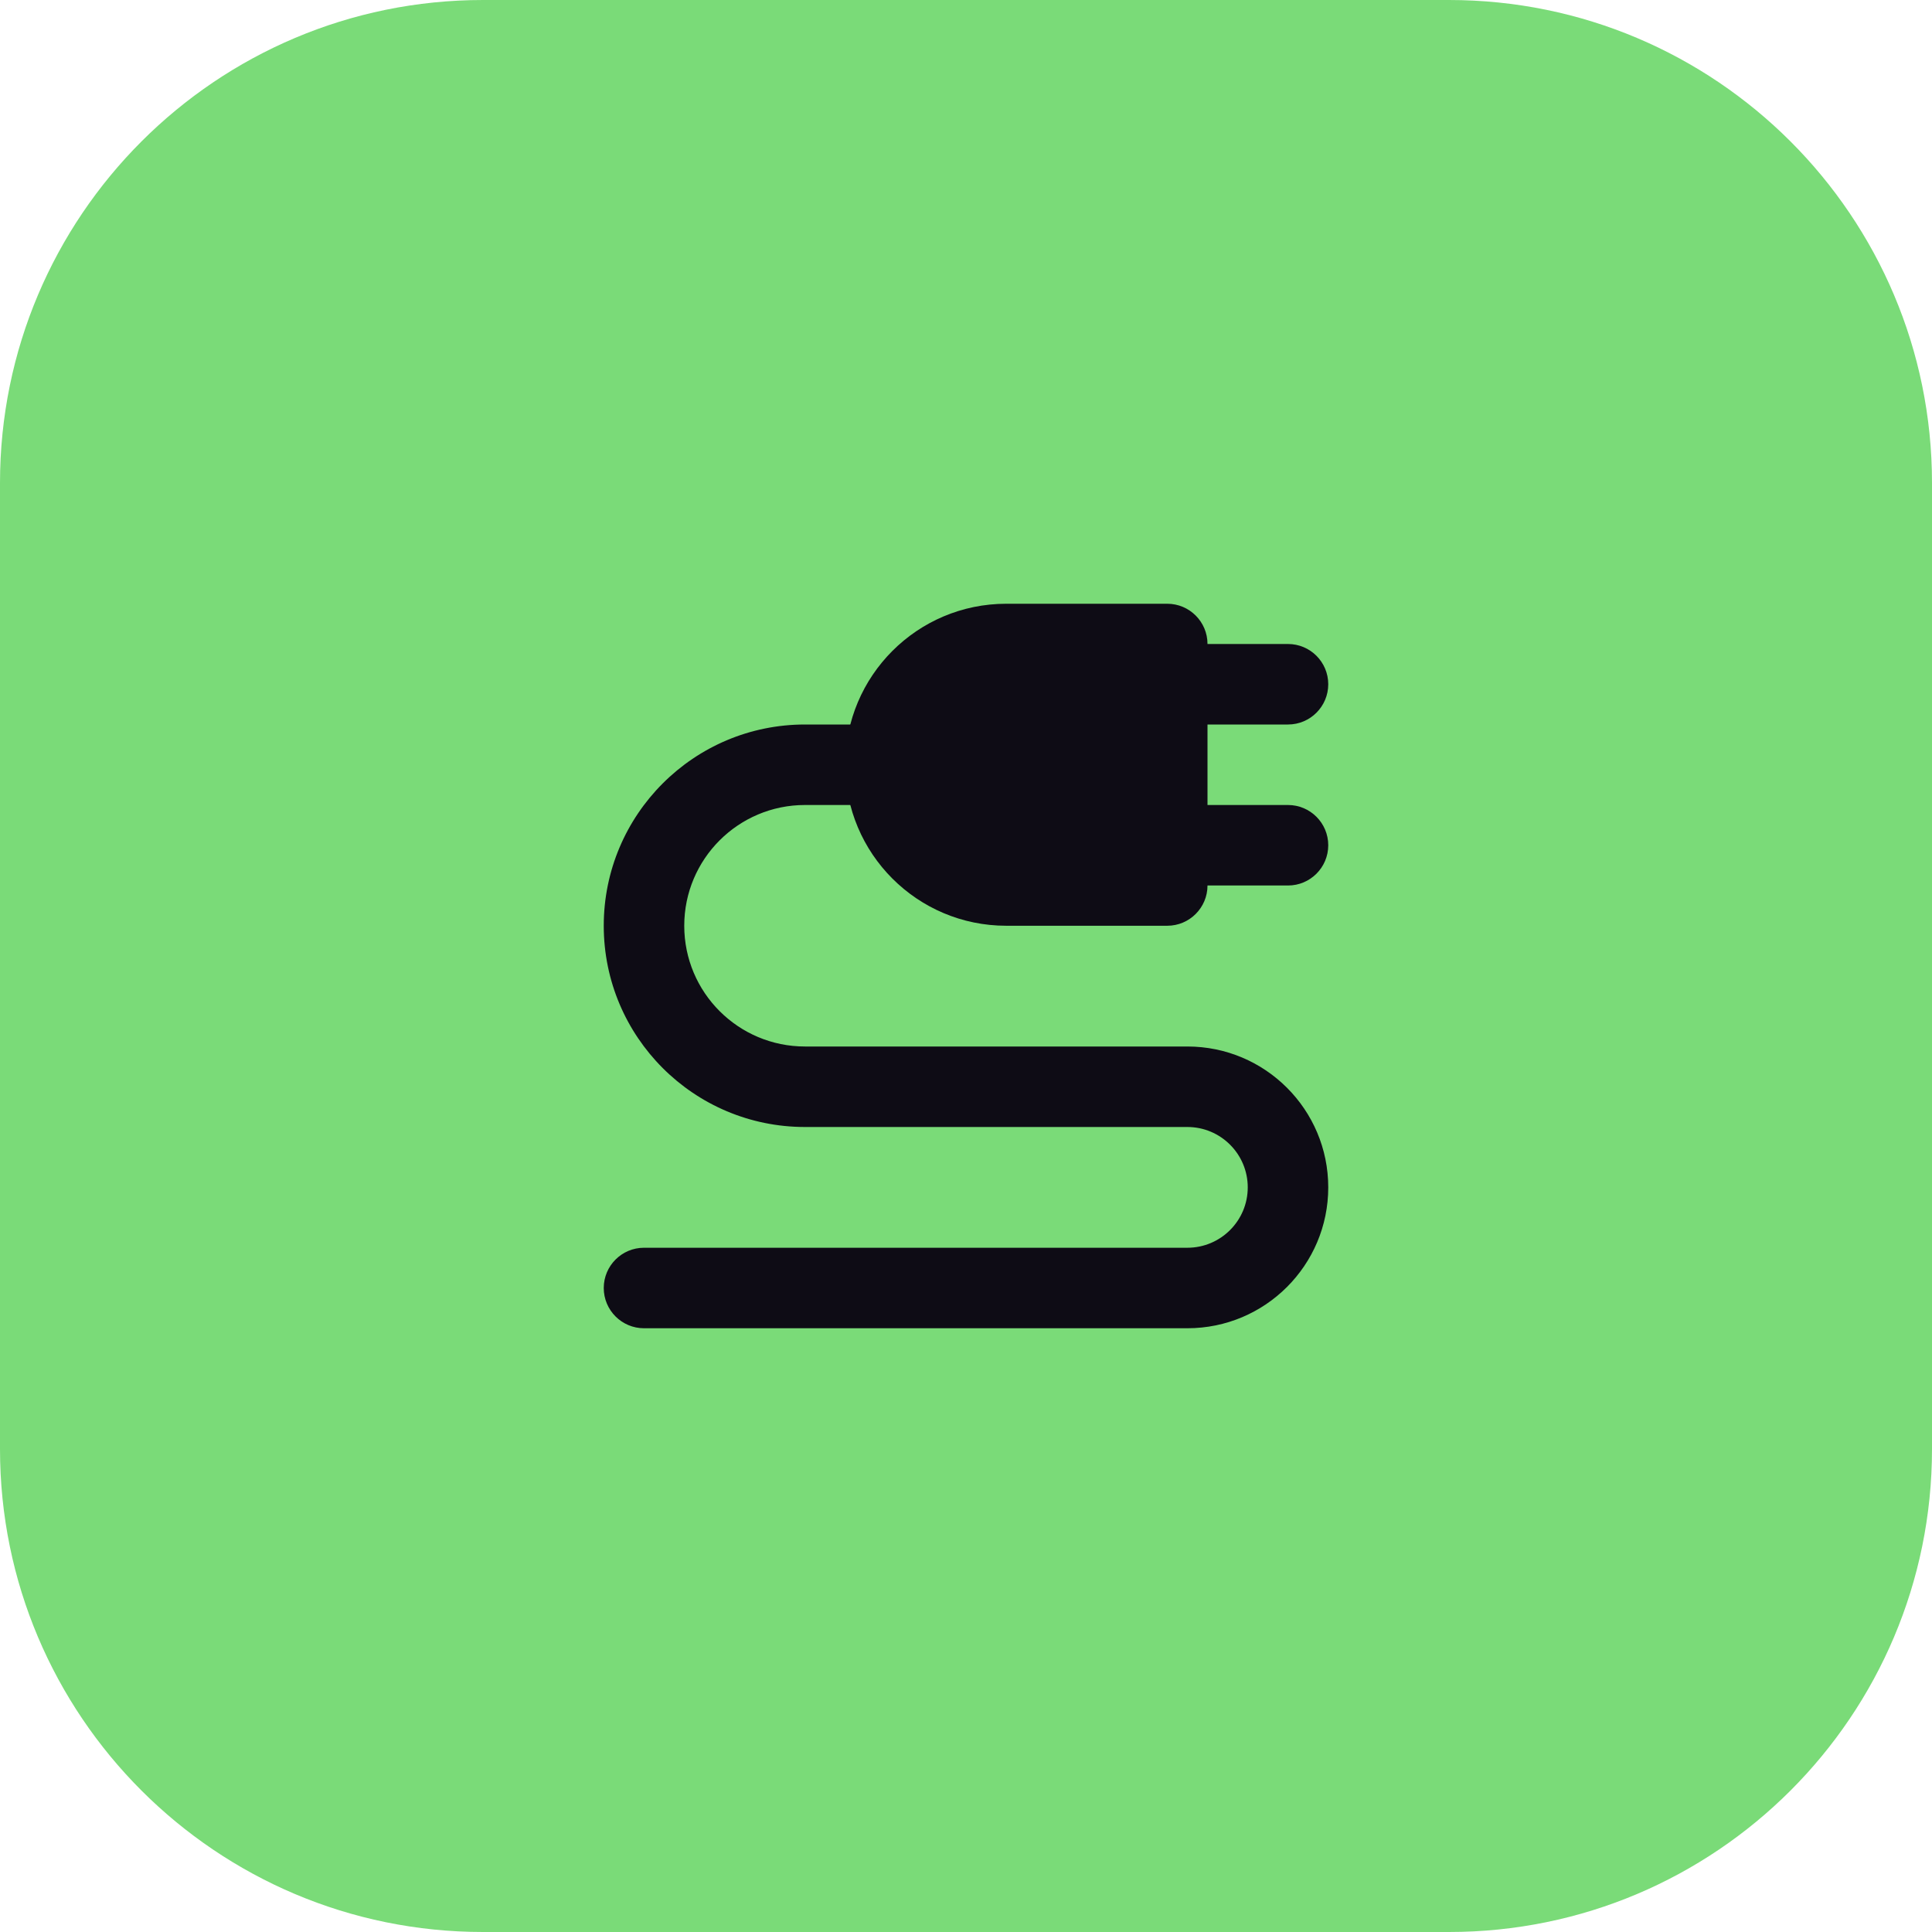
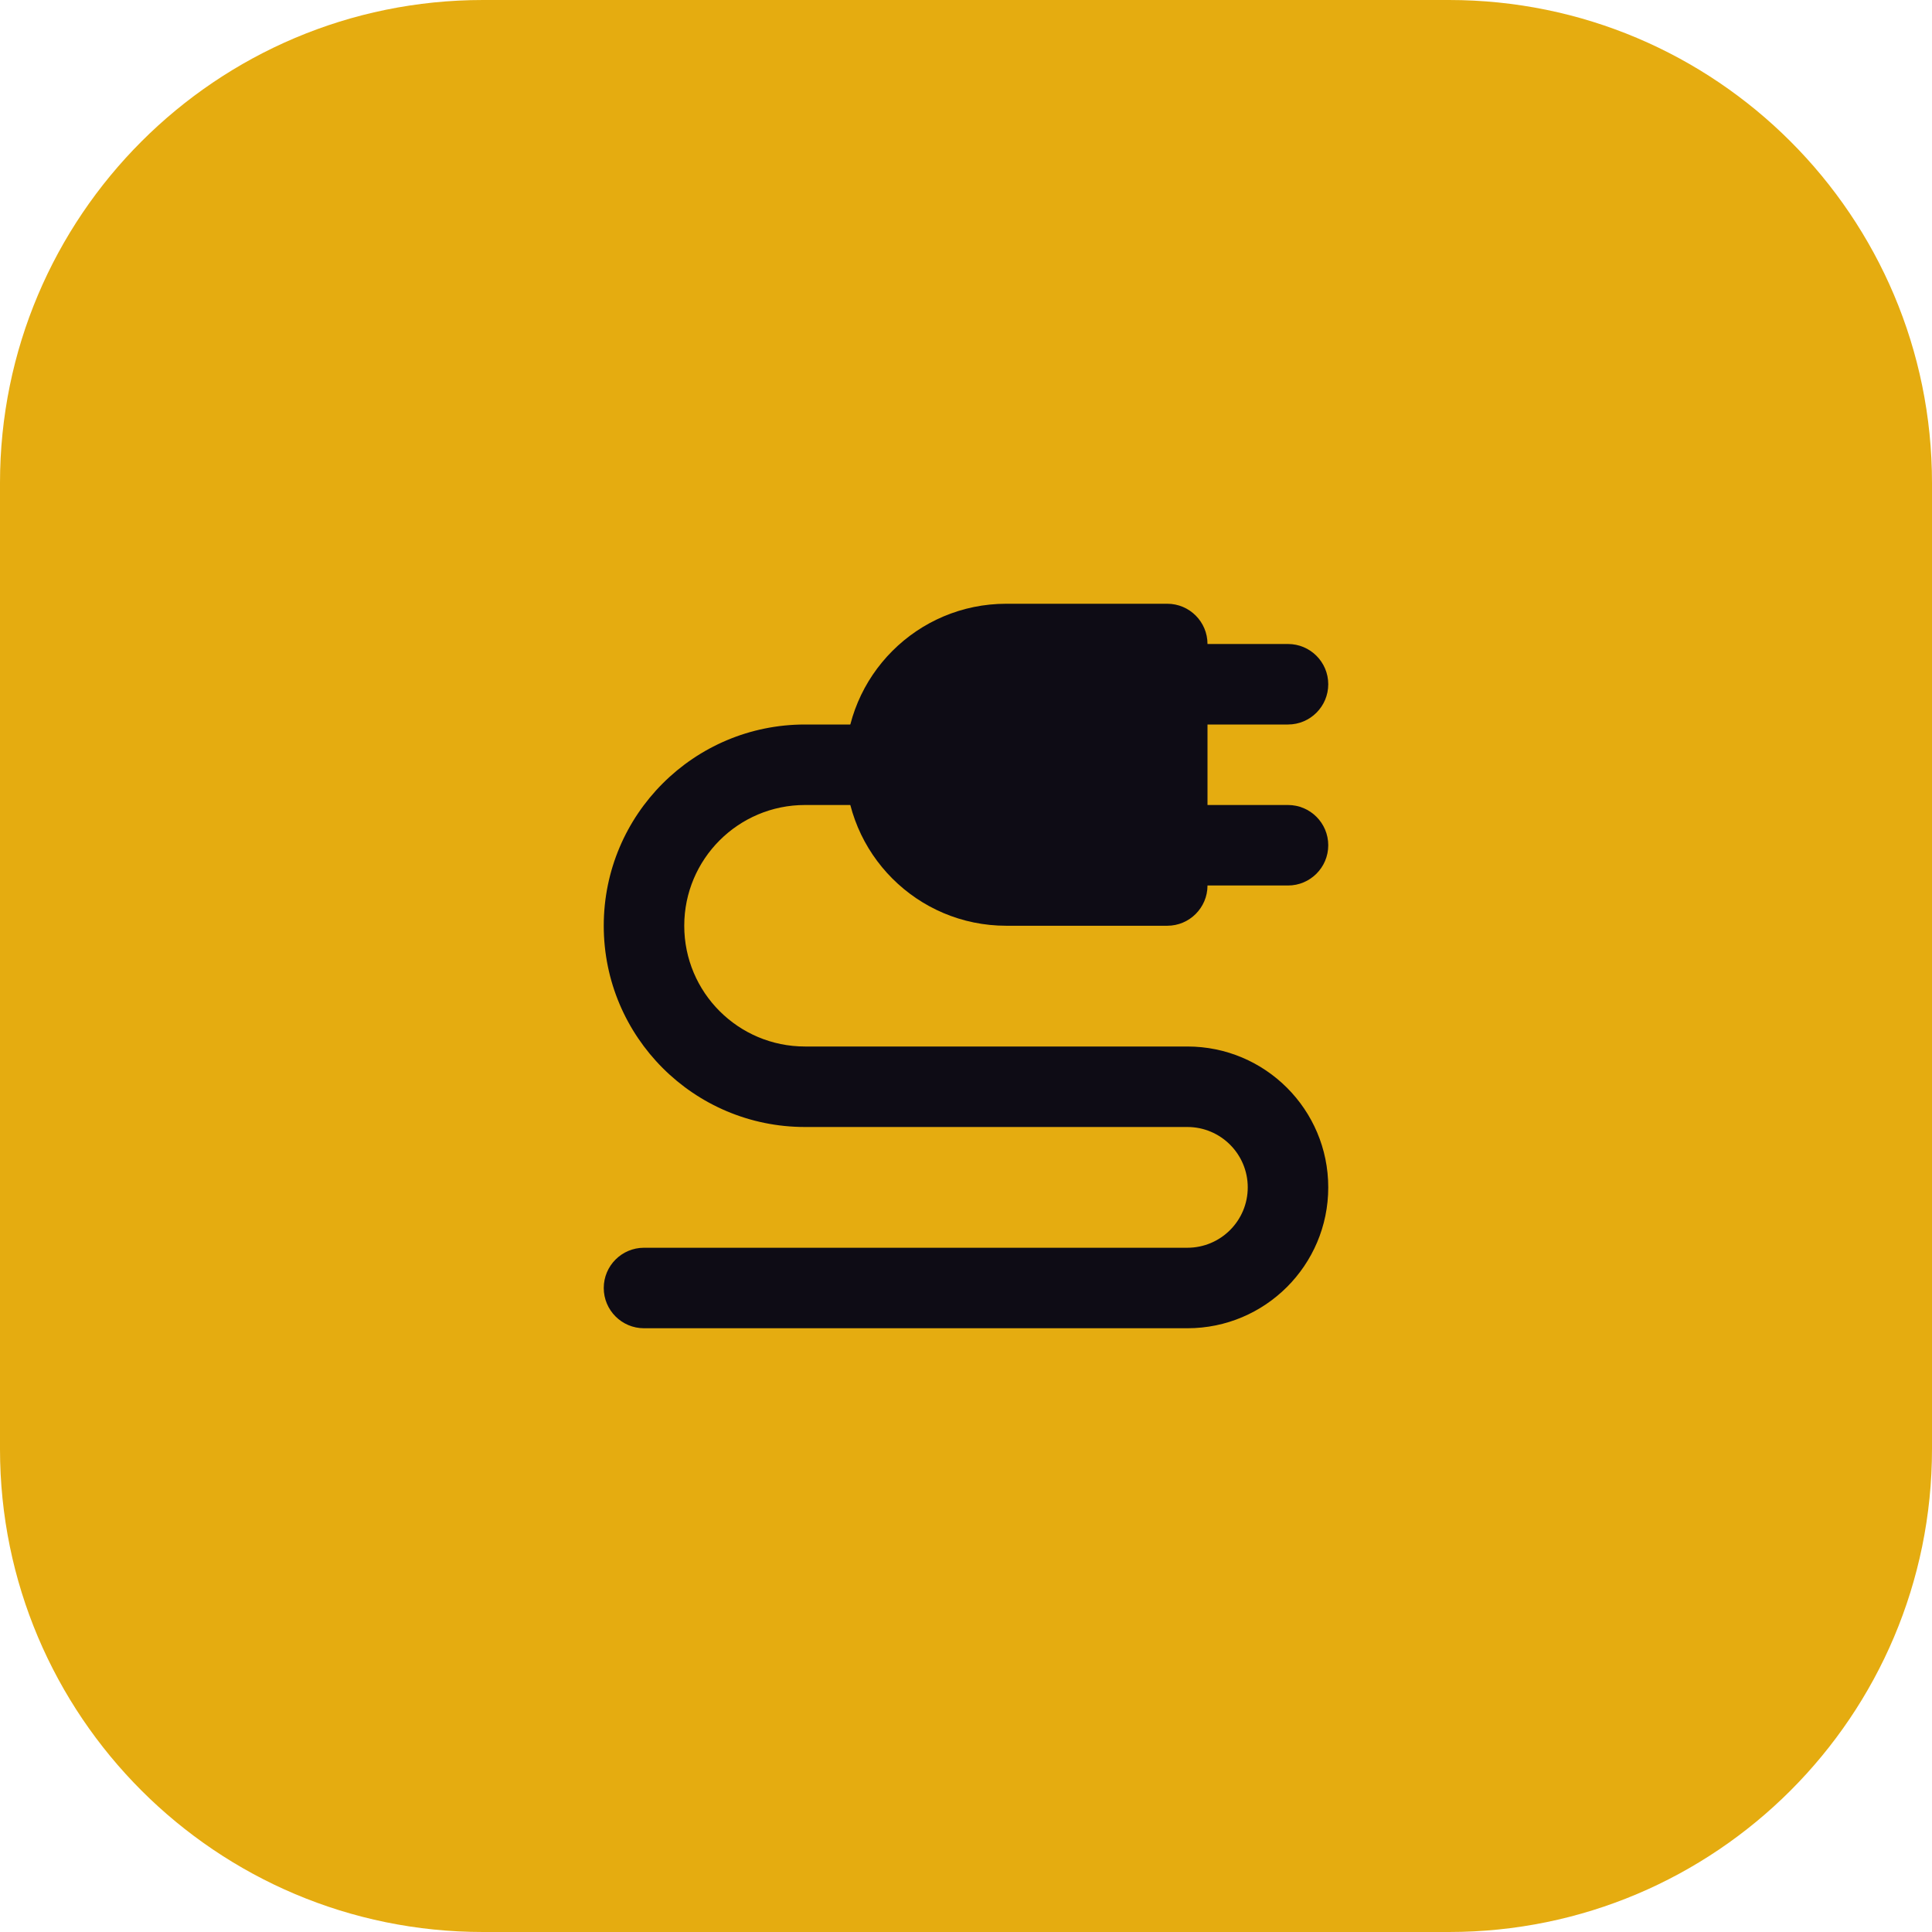
<svg xmlns="http://www.w3.org/2000/svg" width="48" height="48" viewBox="0 0 48 48" fill="none">
-   <rect width="48" height="48" rx="12" fill="#7ADB78" />
+   <rect width="48" height="48" rx="12" fill="#E5AC10" />
  <path fill-rule="evenodd" clip-rule="evenodd" d="M31 29.5C31 28.672 30.328 28 29.5 28H20C17.239 28 15 25.761 15 23C15 20.239 17.239 18 20 18H23V20H20C18.343 20 17 21.343 17 23C17 24.657 18.343 26 20 26H29.5C31.433 26 33 27.567 33 29.5C33 31.433 31.433 33 29.5 33H16C15.448 33 15 32.552 15 32C15 31.448 15.448 31 16 31H29.5C30.328 31 31 30.328 31 29.5Z" fill="#0E0C15" />
  <path d="M32 16H28V18H32C32.552 18 33 17.552 33 17C33 16.448 32.552 16 32 16Z" fill="#0E0C15" />
  <path d="M32 20H28V22H32C32.552 22 33 21.552 33 21C33 20.448 32.552 20 32 20Z" fill="#0E0C15" />
  <path d="M21 19C21 16.791 22.791 15 25 15H29C29.552 15 30 15.448 30 16V22C30 22.552 29.552 23 29 23H25C22.791 23 21 21.209 21 19Z" fill="#0E0C15" />
</svg>
